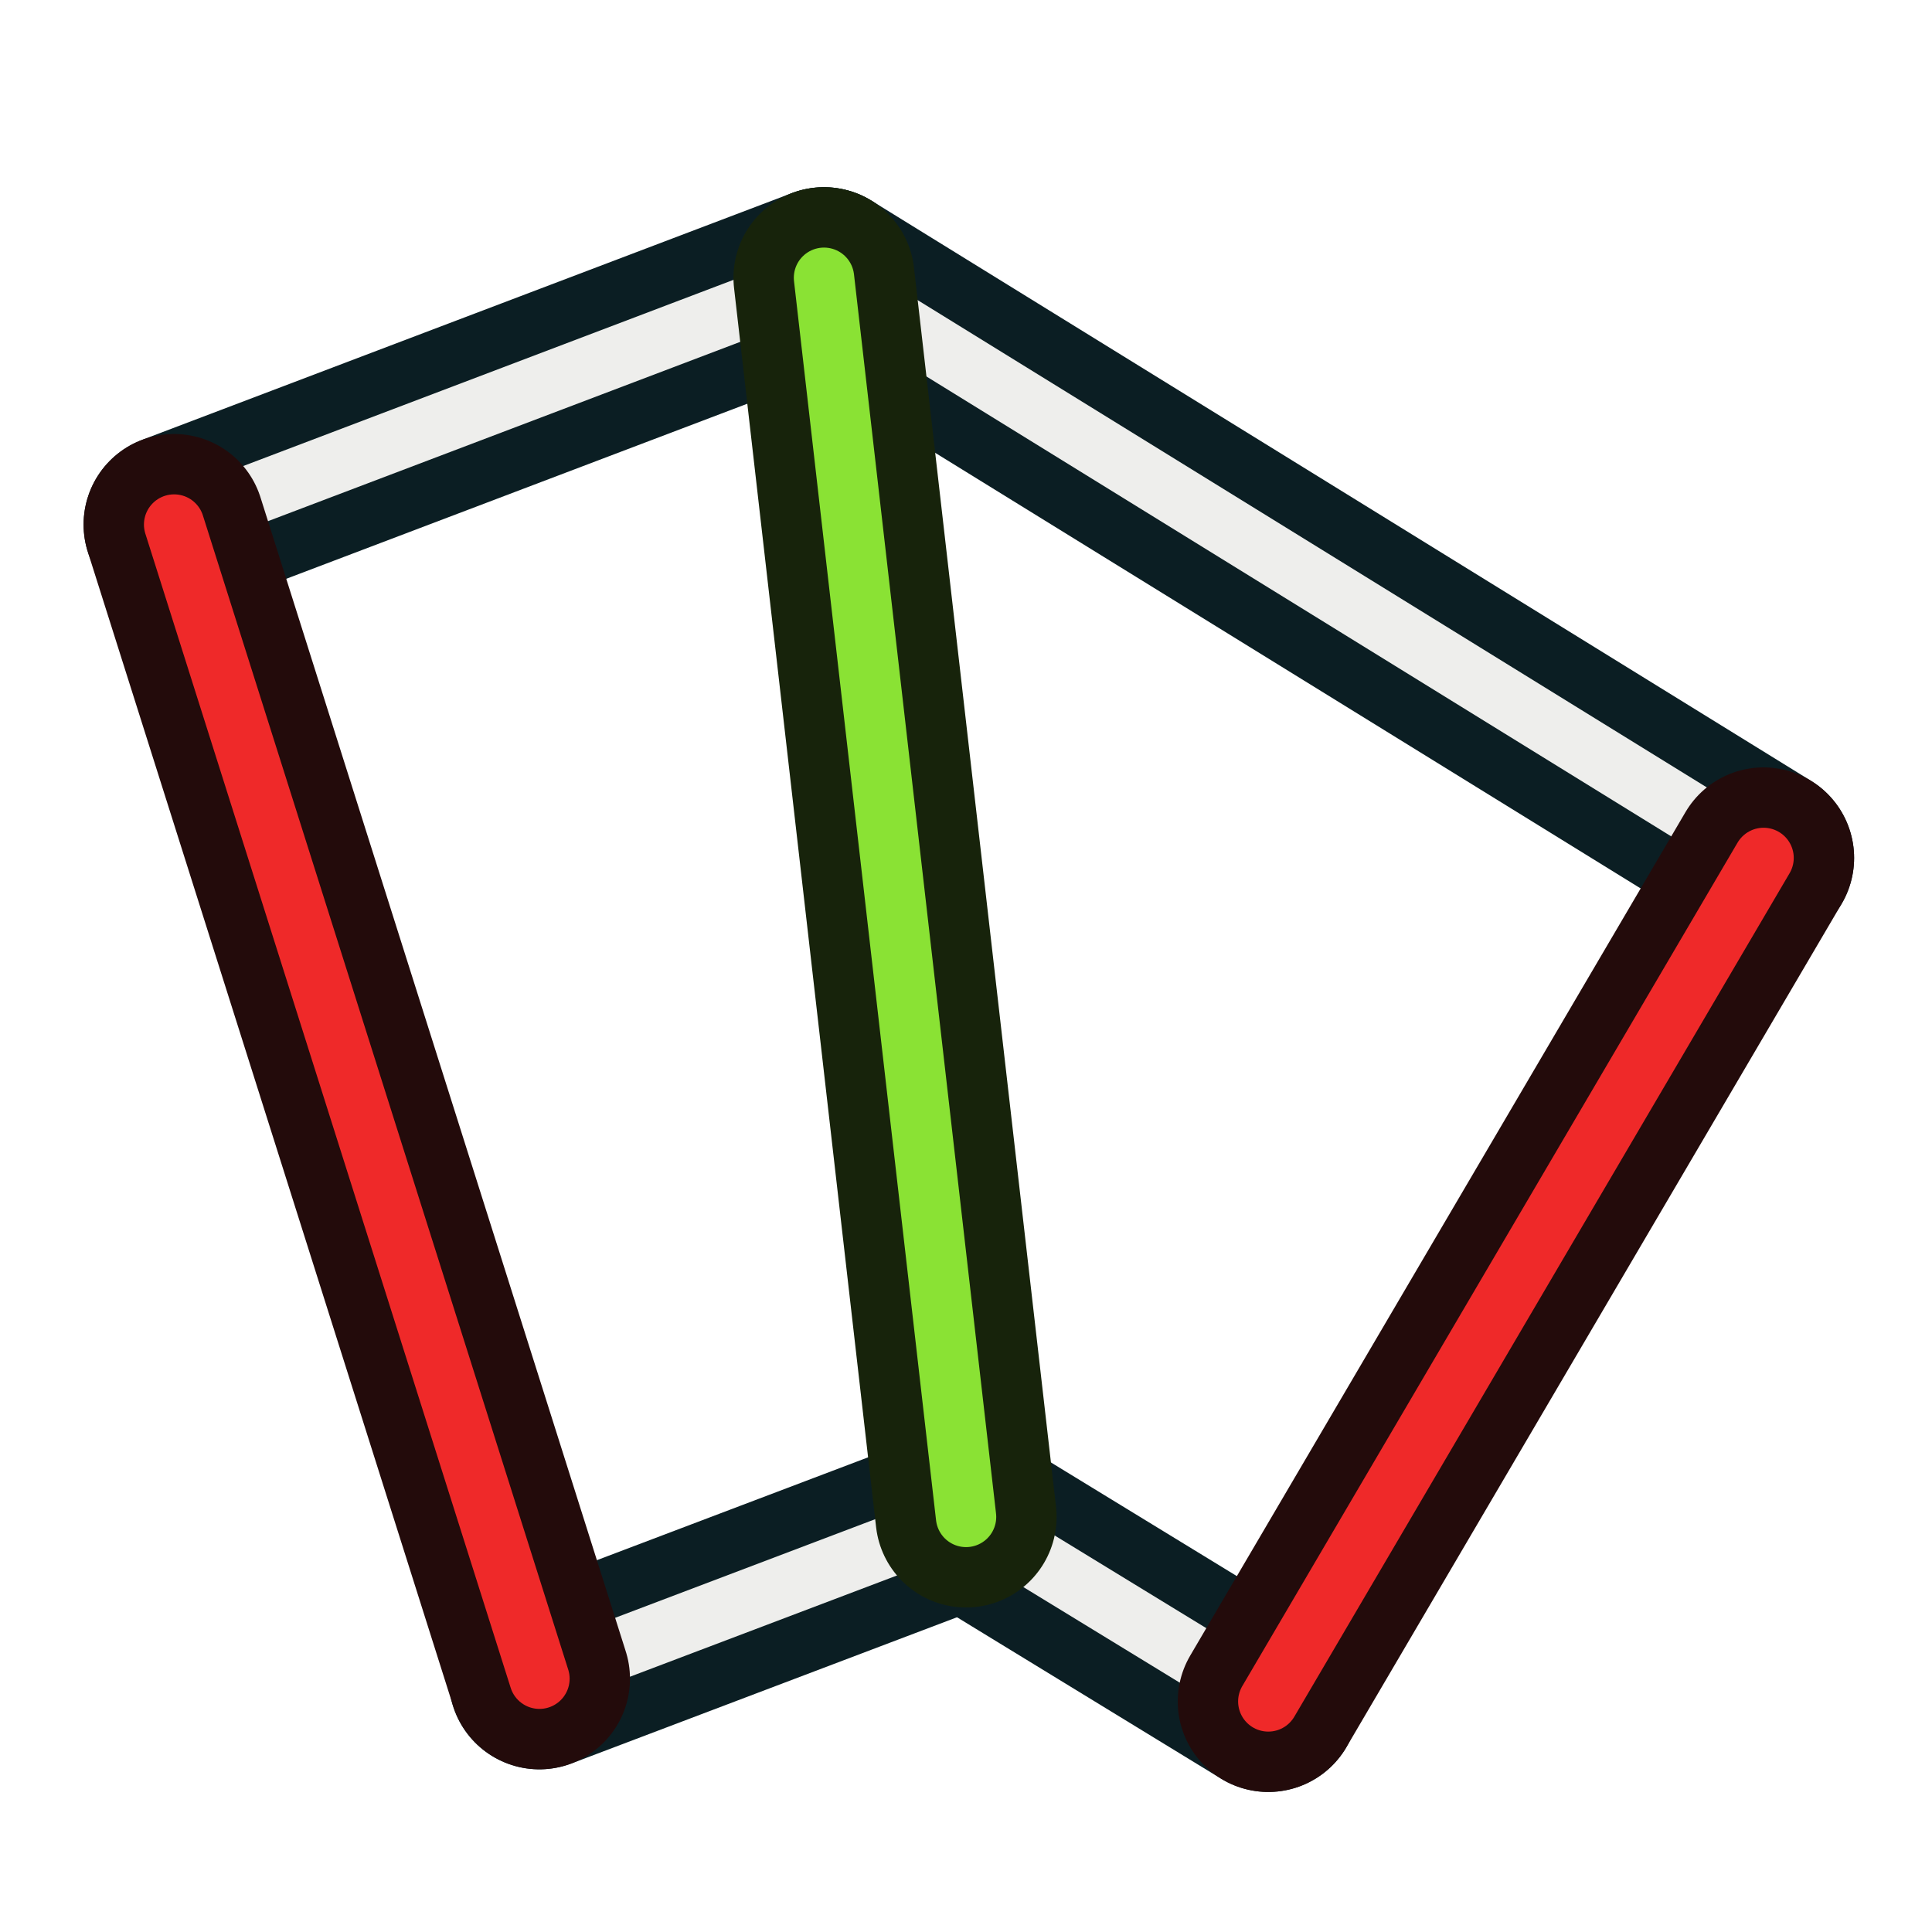
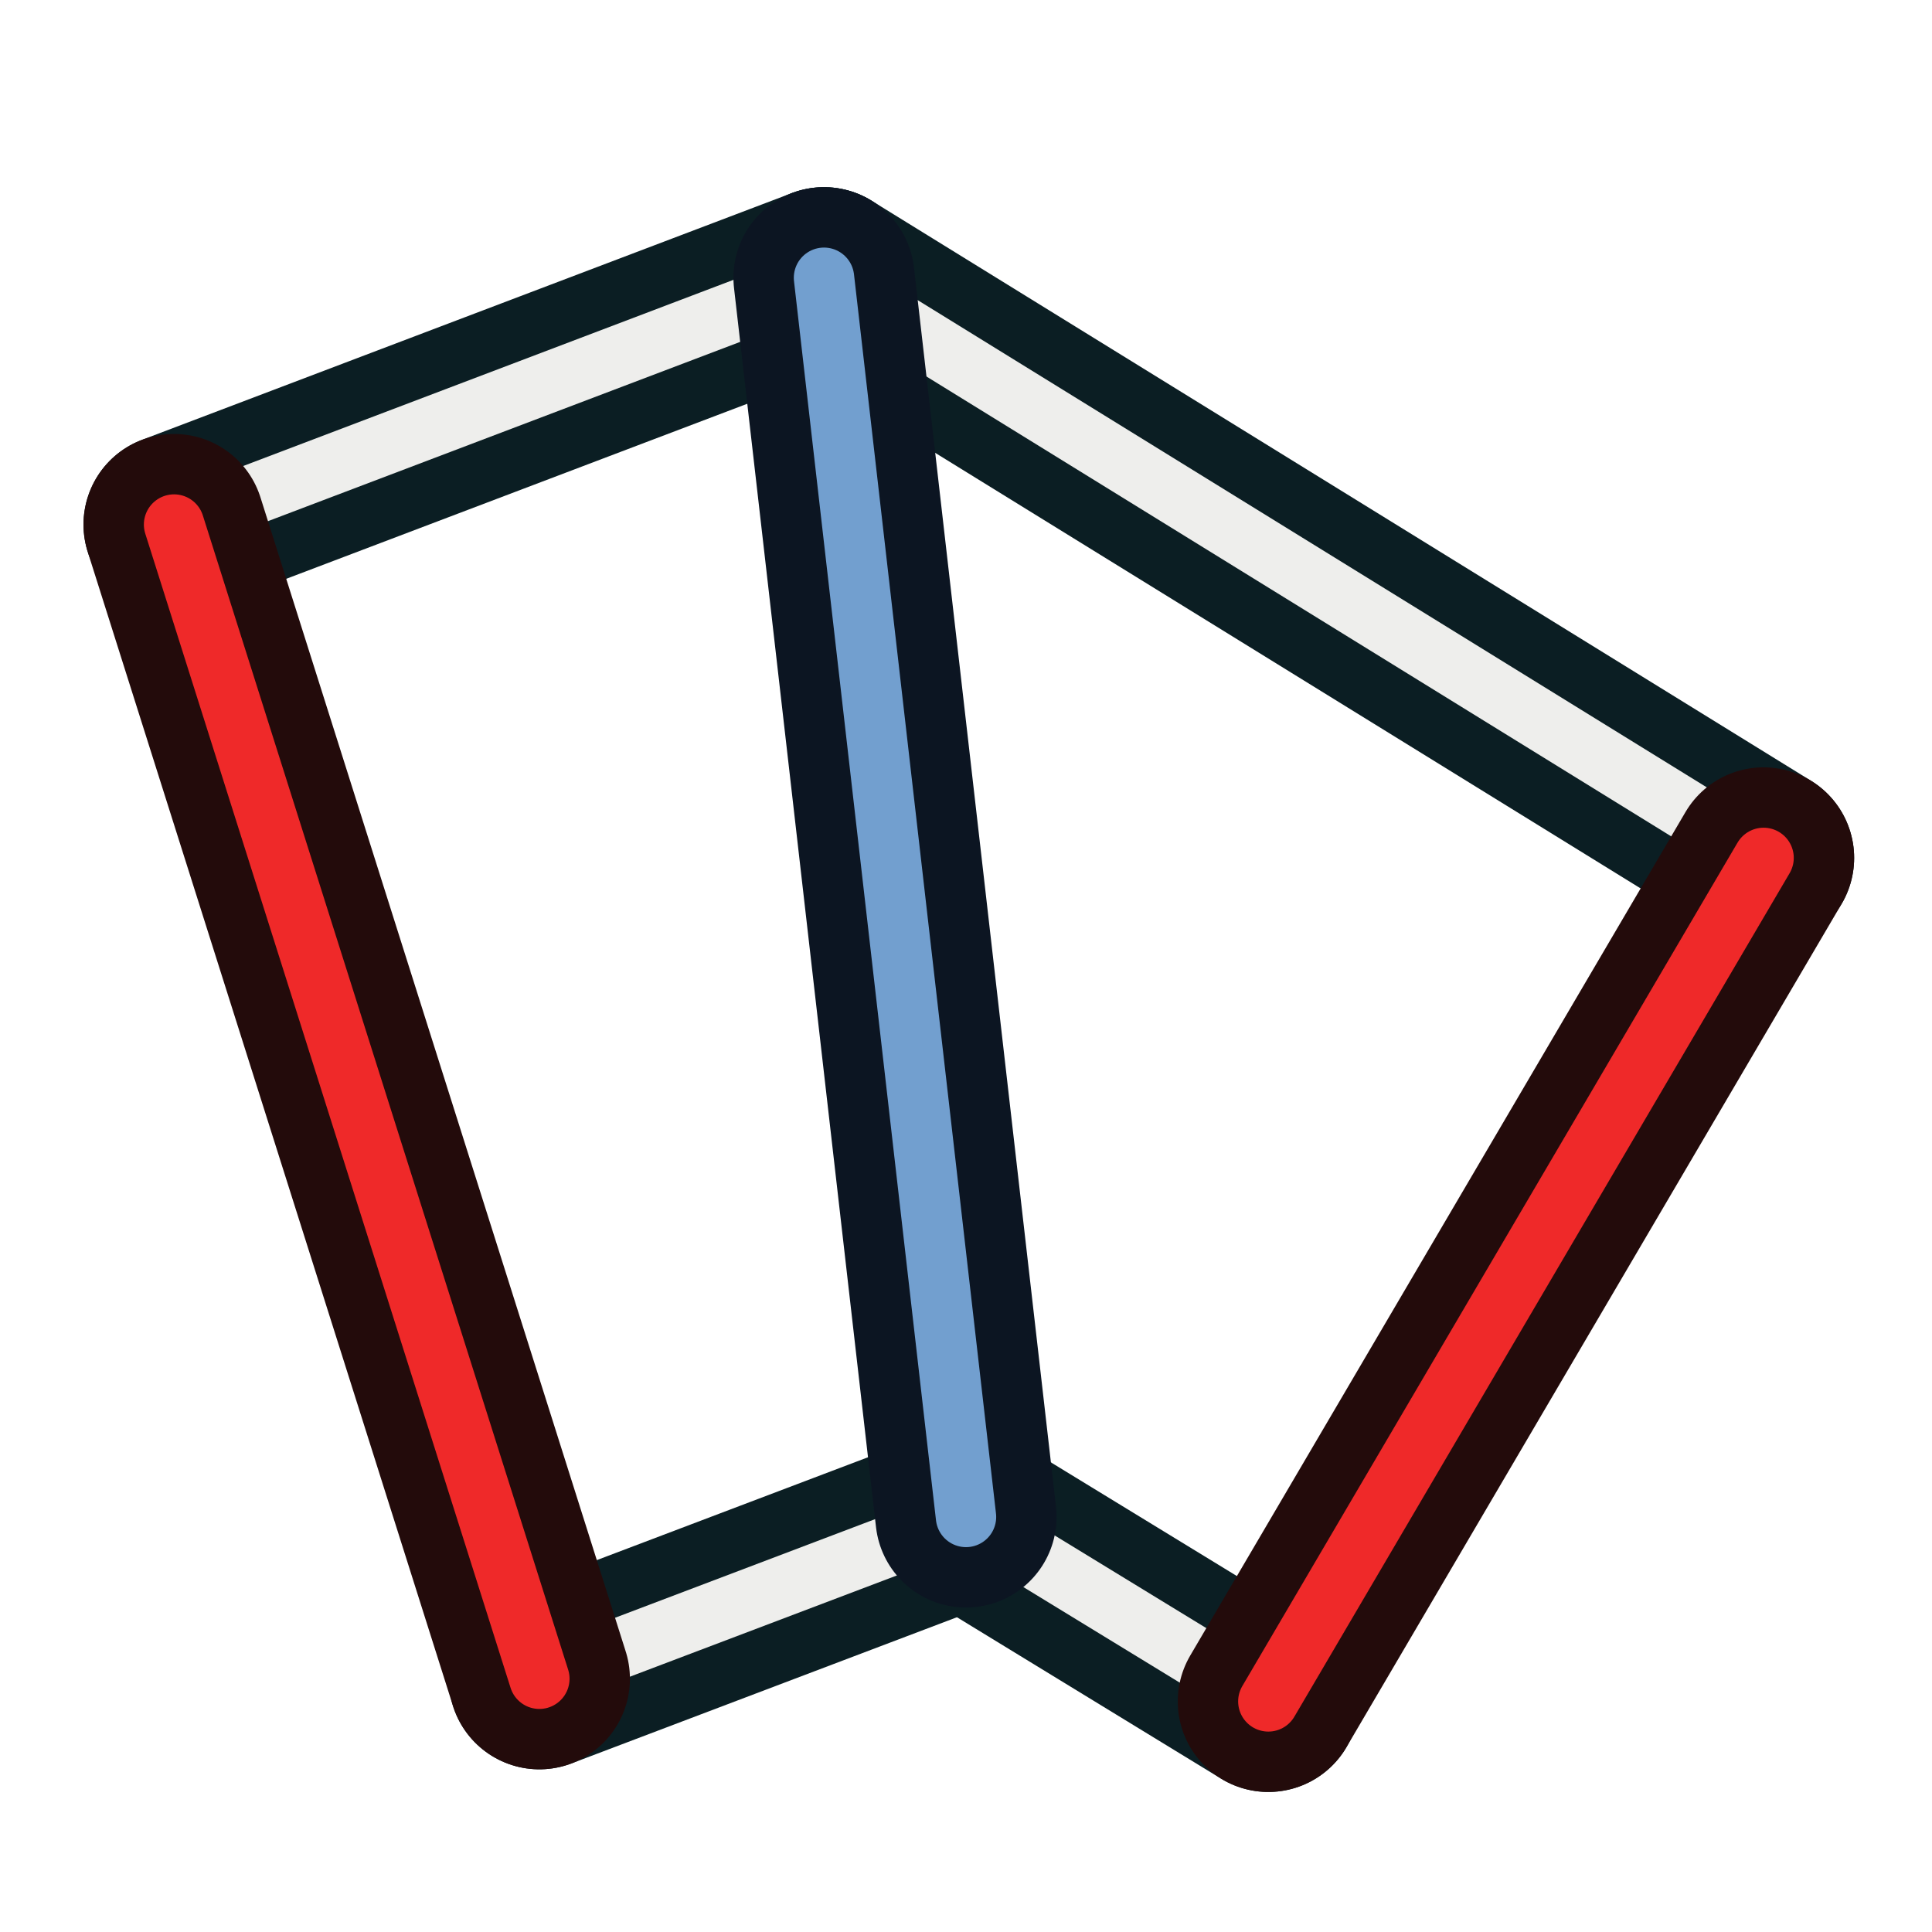
<svg xmlns="http://www.w3.org/2000/svg" width="64" height="64" id="svg2869" version="1.1" viewBox="0 0 64 64">
  <defs id="defs2871">
    <linearGradient id="linearGradient5">
      <stop style="stop-color:#ef2929;stop-opacity:1;" offset="0" id="stop19" />
      <stop style="stop-color:#ef2929;stop-opacity:0;" offset="1" id="stop20" />
    </linearGradient>
    <linearGradient id="swatch18">
      <stop style="stop-color:#ef2929;stop-opacity:1;" offset="0" id="stop18" />
    </linearGradient>
    <linearGradient id="swatch15">
      <stop style="stop-color:#3d0000;stop-opacity:1;" offset="0" id="stop15" />
    </linearGradient>
    <linearGradient id="linearGradient5-1">
      <stop style="stop-color:#ef2929;stop-opacity:1;" offset="0" id="stop5" />
      <stop style="stop-color:#ef2929;stop-opacity:0;" offset="1" id="stop6" />
    </linearGradient>
    <linearGradient id="linearGradient3836-9">
      <stop style="stop-color:#a40000;stop-opacity:1" offset="0" id="stop3838-8" />
      <stop style="stop-color:#ef2929;stop-opacity:1" offset="1" id="stop3840-1" />
    </linearGradient>
  </defs>
-   <g id="layer3" style="display:inline">
-     <path style="fill:none;stroke:#0b1e23;stroke-width:1.587;stroke-linecap:round;stroke-linejoin:round;stroke-miterlimit:4;stroke-dasharray:none;stroke-dashoffset:0;stroke-opacity:1" d="m 2.247,287.111 c 1.899,-0.721 3.798,-1.442 5.696,-2.163" id="path19" transform="matrix(3.779528,0,0,3.779528,-2.724644,-1067.768)" />
-     <path style="fill:none;stroke:#0b1e23;stroke-width:1.587;stroke-linecap:round;stroke-linejoin:round;stroke-miterlimit:4;stroke-dasharray:none;stroke-dashoffset:0;stroke-opacity:1" d="m 16.178,290.033 c -2.745,-1.695 -5.49,-3.39 -8.235,-5.085" id="path20" transform="matrix(3.779528,0,0,3.779528,-2.724644,-1067.768)" />
-     <path style="fill:none;stroke:#0b1e23;stroke-width:1.587;stroke-linecap:round;stroke-linejoin:round;stroke-miterlimit:4;stroke-dasharray:none;stroke-dashoffset:0;stroke-opacity:1" d="m 11.837,297.426 c -0.883,-0.54 -1.766,-1.08 -2.65,-1.62" id="path21" transform="matrix(3.779528,0,0,3.779528,-2.724644,-1067.768)" />
-     <path style="fill:none;stroke:#0b1e23;stroke-width:1.587;stroke-linecap:round;stroke-linejoin:round;stroke-miterlimit:4;stroke-dasharray:none;stroke-dashoffset:0;stroke-opacity:1" d="m 5.448,297.228 c 1.247,-0.473 2.493,-0.946 3.739,-1.418" id="path22" transform="matrix(3.779528,0,0,3.779528,-2.724644,-1067.768)" />
-     <path style="fill:none;stroke:#eeeeec;stroke-width:0.529;stroke-linecap:round;stroke-linejoin:round;stroke-miterlimit:4;stroke-dasharray:none;stroke-dashoffset:0;stroke-opacity:1" d="m 2.247,287.111 c 1.899,-0.721 3.798,-1.442 5.696,-2.163" id="path4493" transform="matrix(3.779528,0,0,3.779528,-2.724644,-1067.768)" />
-     <path style="fill:none;stroke:#eeeeec;stroke-width:0.529;stroke-linecap:round;stroke-linejoin:round;stroke-miterlimit:4;stroke-dasharray:none;stroke-dashoffset:0;stroke-opacity:1" d="m 16.178,290.033 c -2.745,-1.695 -5.49,-3.39 -8.235,-5.085" id="path4497" transform="matrix(3.779528,0,0,3.779528,-2.724644,-1067.768)" />
-     <path style="fill:none;stroke:#eeeeec;stroke-width:0.529;stroke-linecap:round;stroke-linejoin:round;stroke-miterlimit:4;stroke-dasharray:none;stroke-dashoffset:0;stroke-opacity:1" d="m 11.837,297.426 c -0.883,-0.54 -1.766,-1.08 -2.65,-1.62" id="path4501" transform="matrix(3.779528,0,0,3.779528,-2.724644,-1067.768)" />
-     <path style="fill:none;stroke:#230b0b;stroke-width:1.587;stroke-linecap:round;stroke-linejoin:round;stroke-miterlimit:4;stroke-dasharray:none;stroke-opacity:1" d="m 11.837,297.426 c 1.447,-2.465 2.894,-4.929 4.341,-7.393" id="path24" transform="matrix(3.779528,0,0,3.779528,-2.724644,-1067.768)" />
-     <path style="fill:none;stroke:#eeeeec;stroke-width:0.529;stroke-linecap:round;stroke-linejoin:round;stroke-miterlimit:4;stroke-dasharray:none;stroke-dashoffset:0;stroke-opacity:1" d="m 5.448,297.228 c 1.247,-0.473 2.493,-0.946 3.739,-1.418" id="path4505" transform="matrix(3.779528,0,0,3.779528,-2.724644,-1067.768)" />
-     <path style="fill:none;stroke:#230b0b;stroke-width:1.587;stroke-linecap:round;stroke-linejoin:round;stroke-miterlimit:4;stroke-dasharray:none;stroke-opacity:1" d="m 2.247,287.111 c 1.067,3.372 2.134,6.744 3.202,10.116" id="path23" transform="matrix(3.779528,0,0,3.779528,-2.724644,-1067.768)" />
-     <path style="fill:none;stroke:#17230b;stroke-width:1.587;stroke-linecap:round;stroke-linejoin:round;stroke-miterlimit:4;stroke-dasharray:none;stroke-opacity:1" d="m 7.943,284.948 c 0.415,3.62 0.83,7.24 1.245,10.861" id="path25" transform="matrix(3.779528,0,0,3.779528,-2.724644,-1067.768)" />
-     <path style="fill:none;stroke:#ef2929;stroke-width:0.529;stroke-linecap:round;stroke-linejoin:round;stroke-miterlimit:4;stroke-dasharray:none;stroke-opacity:1" d="m 2.247,287.111 c 1.067,3.372 2.134,6.744 3.202,10.116" id="path4485" transform="matrix(3.779528,0,0,3.779528,-2.724644,-1067.768)" />
-     <path style="fill:none;stroke:#ef2929;stroke-width:0.529;stroke-linecap:round;stroke-linejoin:round;stroke-miterlimit:4;stroke-dasharray:none;stroke-opacity:1" d="m 11.837,297.426 c 1.447,-2.465 2.894,-4.929 4.341,-7.393" id="path4489" transform="matrix(3.779528,0,0,3.779528,-2.724644,-1067.768)" />
-     <path style="fill:none;stroke:#8ae234;stroke-width:0.529;stroke-linecap:round;stroke-linejoin:round;stroke-miterlimit:4;stroke-dasharray:none;stroke-opacity:1" d="m 7.943,284.948 c 0.415,3.62 0.83,7.24 1.245,10.861" id="path4509" transform="matrix(3.779528,0,0,3.779528,-2.724644,-1067.768)" />
-   </g>
+   <path style="fill:none;stroke:#0b1e23;stroke-width:6;stroke-linecap:round;stroke-linejoin:round;stroke-miterlimit:4;stroke-dasharray:none;stroke-dashoffset:0;stroke-opacity:1" d="M 5.766,17.376 C 12.944,14.651 20.12,11.926 27.296,9.201" id="path19" />
+   <path style="fill:none;stroke:#0b1e23;stroke-width:6;stroke-linecap:round;stroke-linejoin:round;stroke-miterlimit:4;stroke-dasharray:none;stroke-dashoffset:0;stroke-opacity:1" d="M 58.421,28.419 C 48.046,22.013 37.671,15.607 27.296,9.201" id="path20" />
+   <path style="fill:none;stroke:#0b1e23;stroke-width:6;stroke-linecap:round;stroke-linejoin:round;stroke-miterlimit:4;stroke-dasharray:none;stroke-dashoffset:0;stroke-opacity:1" d="M 42.015,56.361 C 38.677,54.321 35.338,52.28 32,50.24" id="path21" />
+   <path style="fill:none;stroke:#0b1e23;stroke-width:6;stroke-linecap:round;stroke-linejoin:round;stroke-miterlimit:4;stroke-dasharray:none;stroke-dashoffset:0;stroke-opacity:1" d="M 17.867,55.611 C 22.58,53.823 27.291,52.037 32,50.251" id="path22" />
+   <path style="fill:none;stroke:#eeeeec;stroke-width:2;stroke-linecap:round;stroke-linejoin:round;stroke-miterlimit:4;stroke-dasharray:none;stroke-dashoffset:0;stroke-opacity:1" d="M 5.766,17.376 C 12.944,14.651 20.12,11.926 27.296,9.201" id="path4493" />
+   <path style="fill:none;stroke:#eeeeec;stroke-width:2;stroke-linecap:round;stroke-linejoin:round;stroke-miterlimit:4;stroke-dasharray:none;stroke-dashoffset:0;stroke-opacity:1" d="M 58.421,28.419 C 48.046,22.013 37.671,15.607 27.296,9.201" id="path4497" />
+   <path style="fill:none;stroke:#eeeeec;stroke-width:2;stroke-linecap:round;stroke-linejoin:round;stroke-miterlimit:4;stroke-dasharray:none;stroke-dashoffset:0;stroke-opacity:1" d="M 42.015,56.361 C 38.677,54.321 35.338,52.28 32,50.24" id="path4501" />
+   <path style="fill:none;stroke:#230b0b;stroke-width:6;stroke-linecap:round;stroke-linejoin:round;stroke-miterlimit:4;stroke-dasharray:none;stroke-opacity:1" d="M 42.015,56.361 C 47.484,47.046 52.953,37.732 58.421,28.419" id="path24" />
+   <path style="fill:none;stroke:#eeeeec;stroke-width:2;stroke-linecap:round;stroke-linejoin:round;stroke-miterlimit:4;stroke-dasharray:none;stroke-dashoffset:0;stroke-opacity:1" d="M 17.867,55.611 C 22.58,53.823 27.291,52.037 32,50.251" id="path4505" />
+   <path style="fill:none;stroke:#230b0b;stroke-width:6;stroke-linecap:round;stroke-linejoin:round;stroke-miterlimit:4;stroke-dasharray:none;stroke-opacity:1" d="M 5.766,17.376 C 9.8,30.121 13.834,42.866 17.867,55.611" id="path23" />
+   <path style="fill:none;stroke:#0c1522;stroke-width:6;stroke-linecap:round;stroke-linejoin:round;stroke-miterlimit:4;stroke-dasharray:none;stroke-opacity:1;font-variation-settings:normal;opacity:1;vector-effect:none;fill-opacity:1;stroke-dashoffset:0;-inkscape-stroke:none;stop-color:#000000;stop-opacity:1" d="M 27.296,9.201 C 28.864,22.883 30.432,36.567 32,50.251" id="path25" />
+   <path style="fill:none;stroke:#ef2929;stroke-width:2;stroke-linecap:round;stroke-linejoin:round;stroke-miterlimit:4;stroke-dasharray:none;stroke-opacity:1" d="M 5.766,17.376 C 9.8,30.121 13.834,42.866 17.867,55.611" id="path4485" />
+   <path style="fill:none;stroke:#ef2929;stroke-width:2;stroke-linecap:round;stroke-linejoin:round;stroke-miterlimit:4;stroke-dasharray:none;stroke-opacity:1" d="M 42.015,56.361 C 47.484,47.046 52.953,37.732 58.421,28.419" id="path4489" />
+   <path style="fill:none;stroke:#729fcf;stroke-width:2;stroke-linecap:round;stroke-linejoin:round;stroke-miterlimit:4;stroke-dasharray:none;stroke-opacity:1;font-variation-settings:normal;opacity:1;vector-effect:none;fill-opacity:1;stroke-dashoffset:0;-inkscape-stroke:none;stop-color:#000000;stop-opacity:1" d="M 27.296,9.201 C 28.864,22.883 30.432,36.567 32,50.251" id="path4509" />
</svg>
